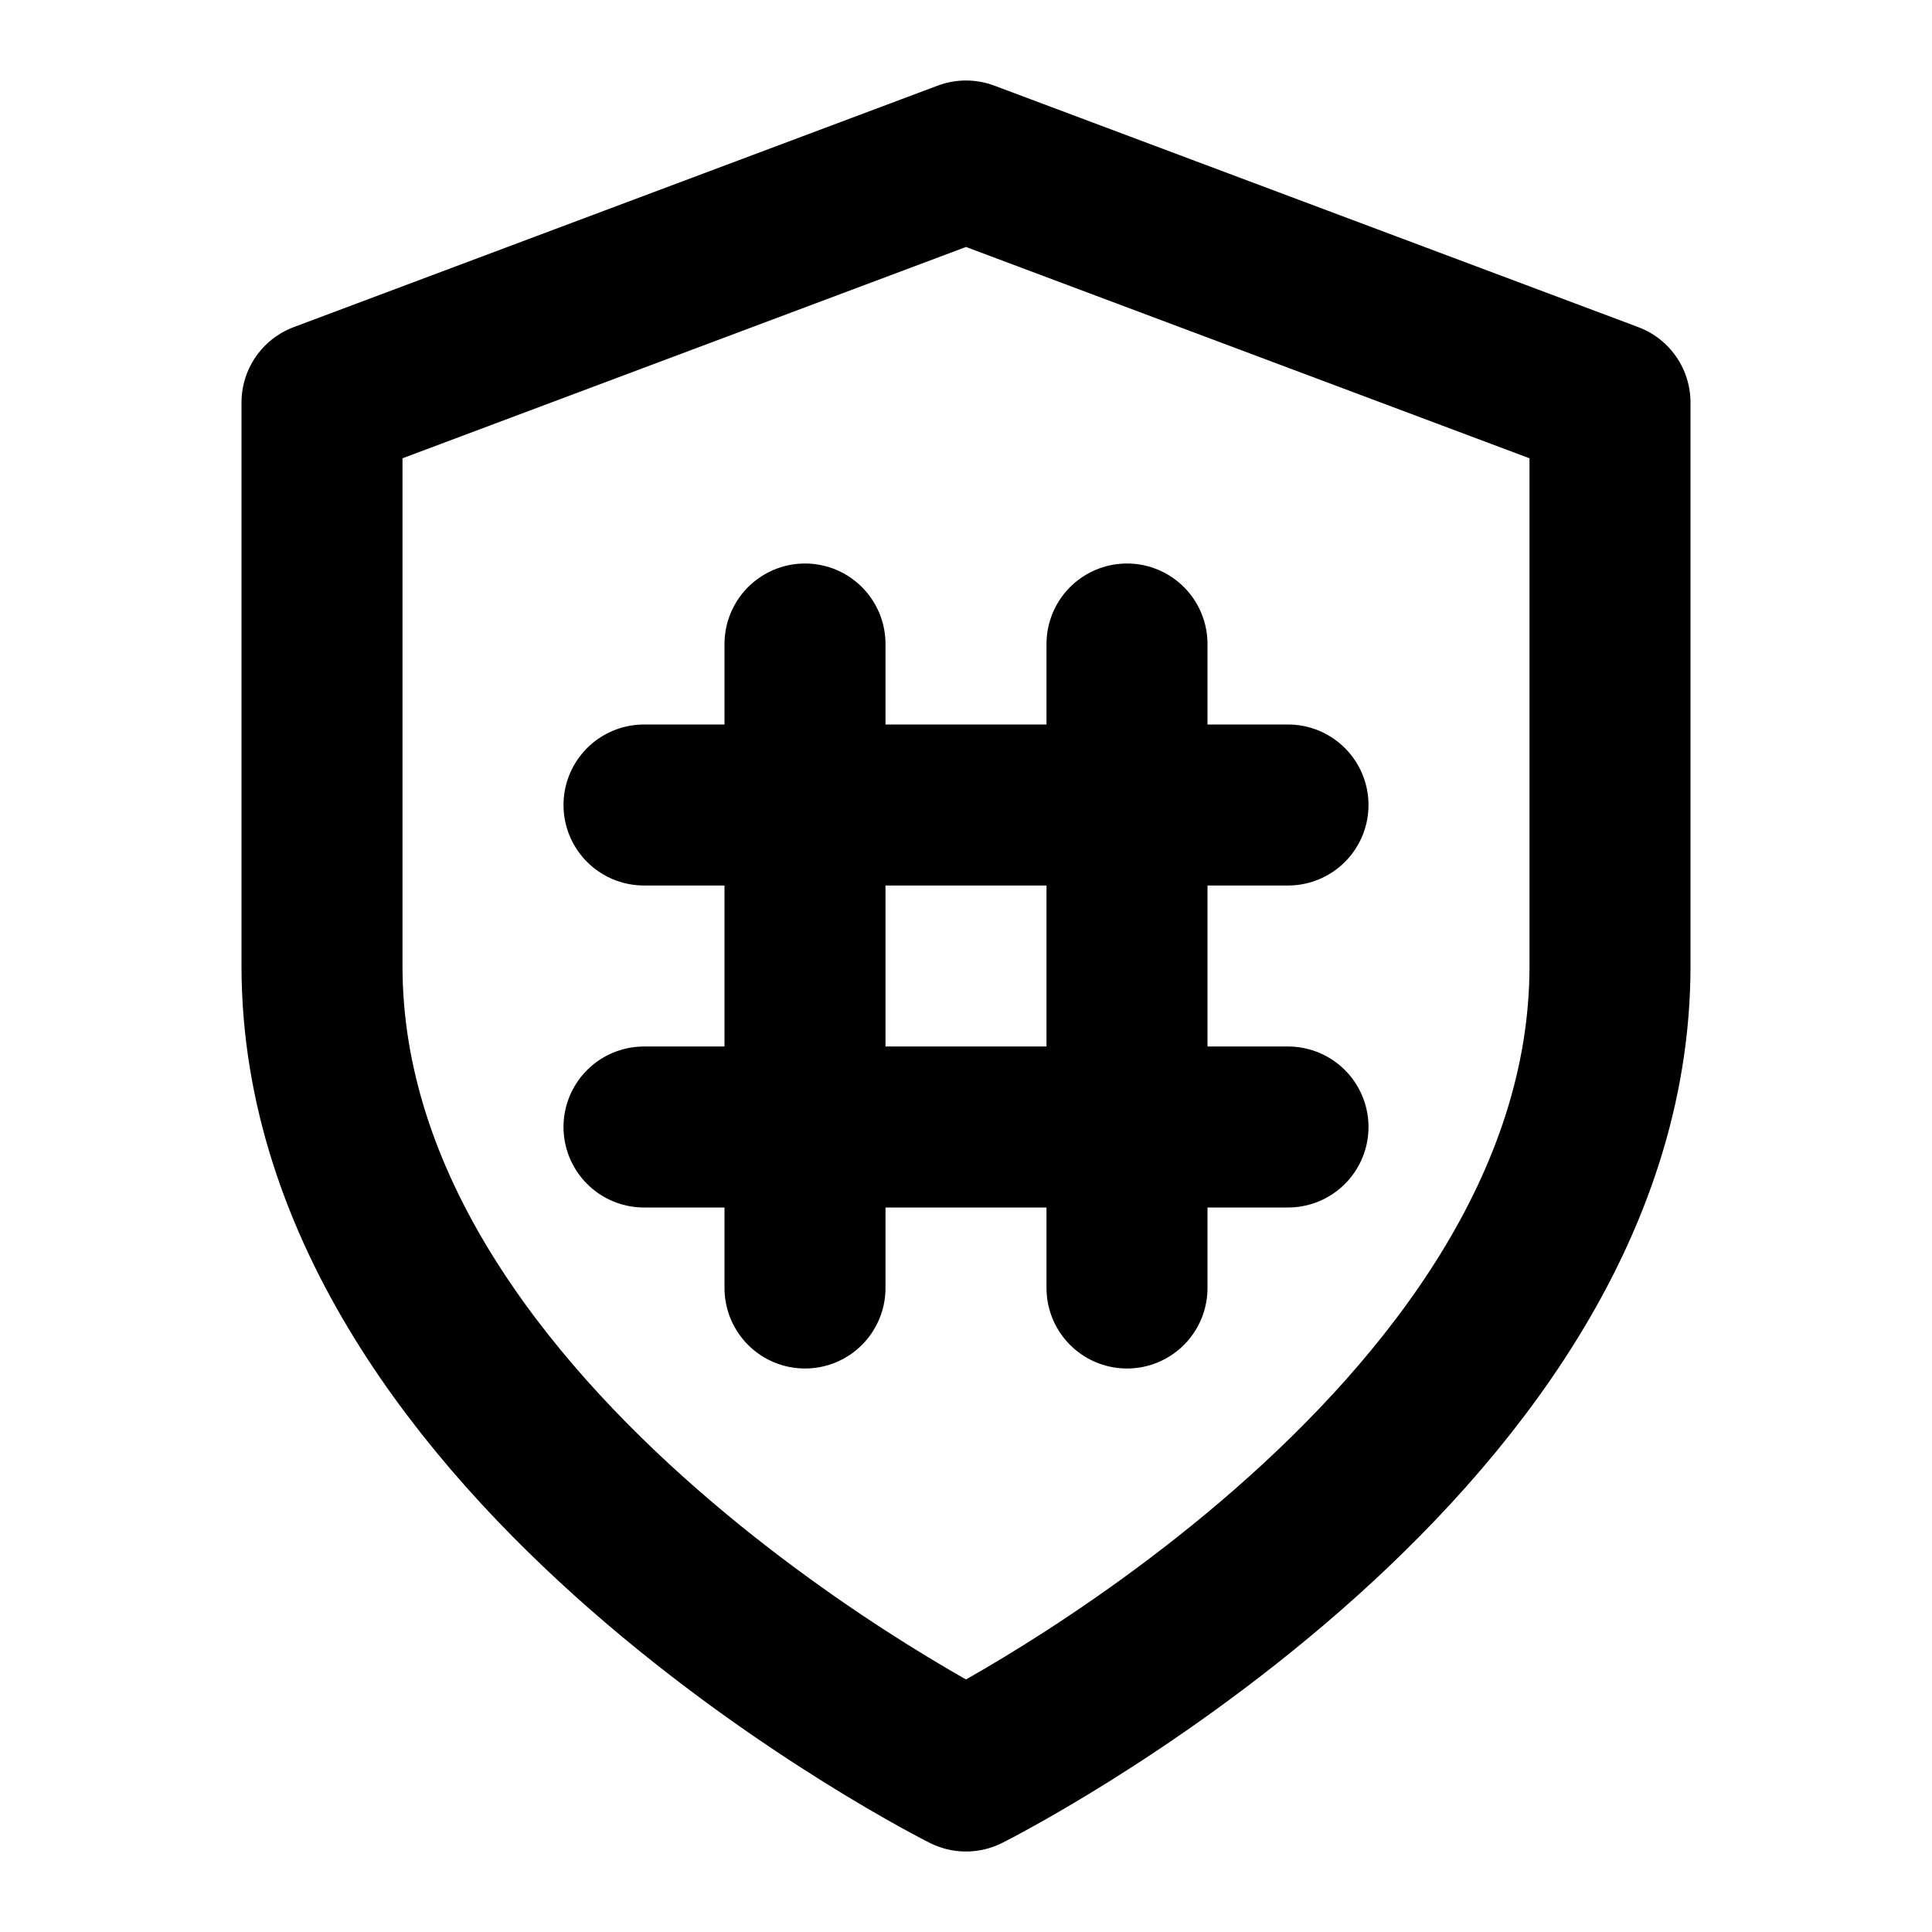
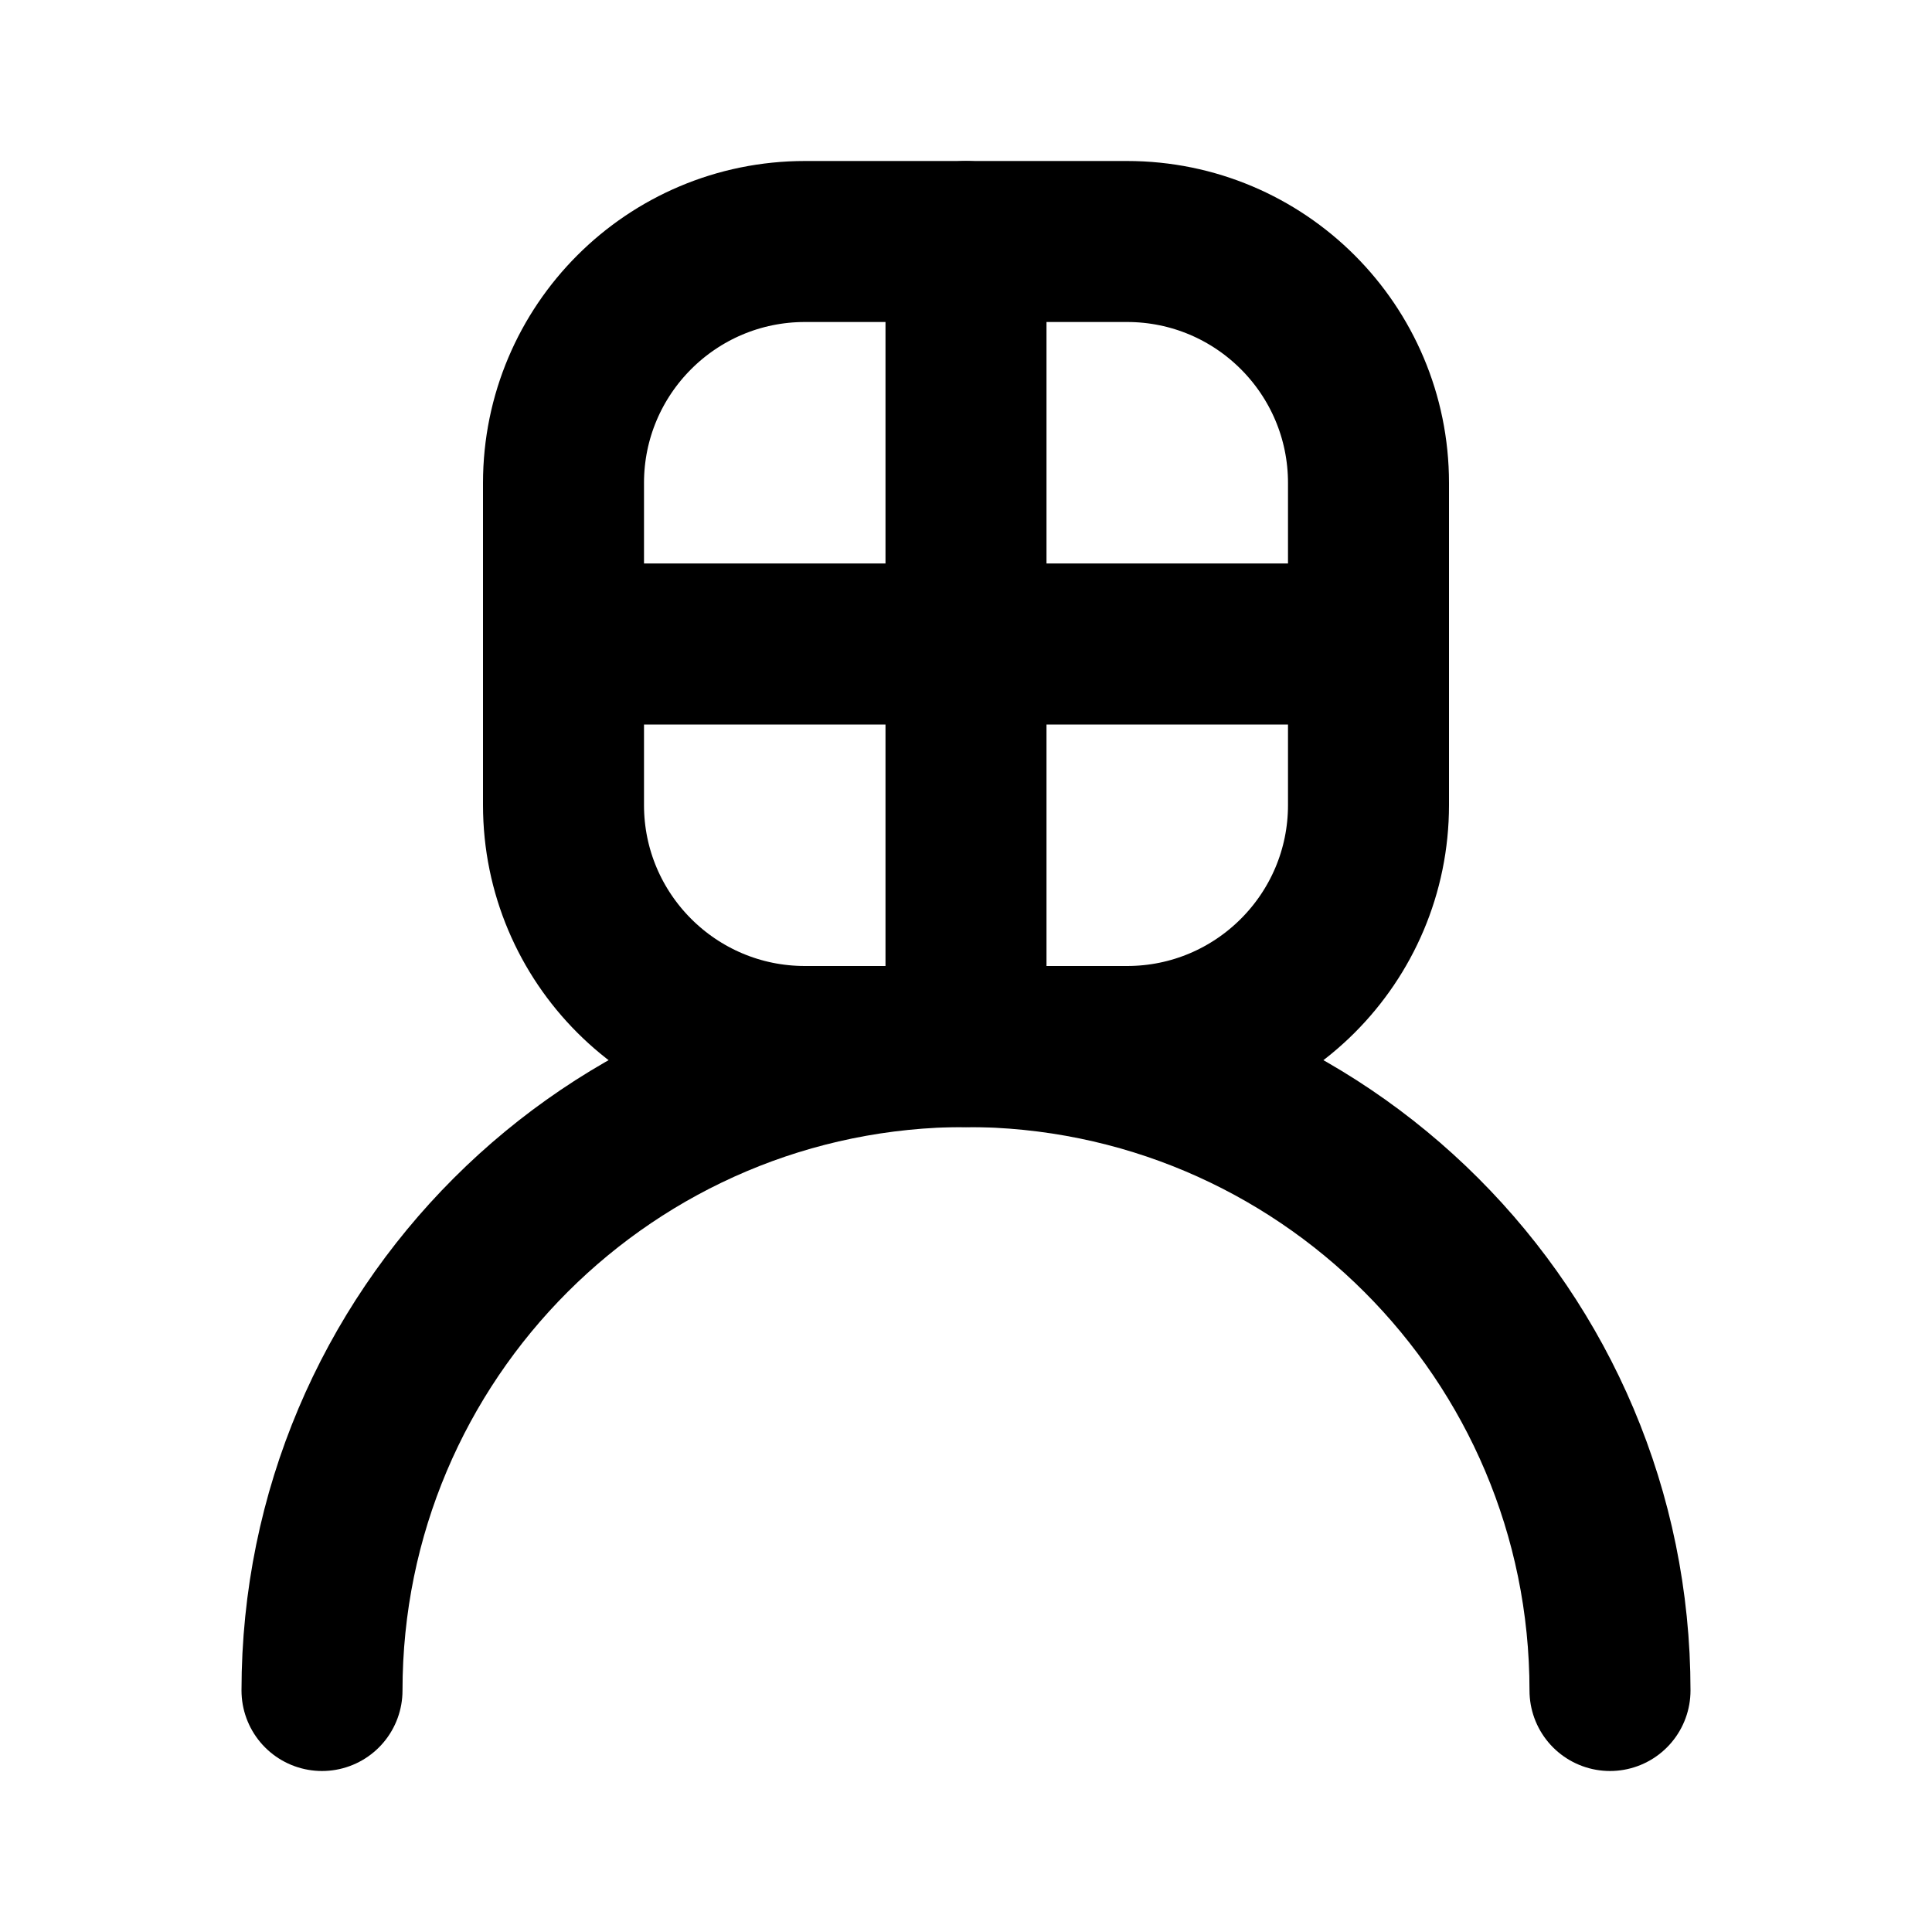
<svg xmlns="http://www.w3.org/2000/svg" width="24" height="24" viewBox="0 0 24 24" fill="none" stroke="currentColor" stroke-width="2" stroke-linecap="round" stroke-linejoin="round">
-   <path d="M12 22s8-4 8-10V5l-8-3-8 3v7c0 6 8 10 8 10z" />
-   <path d="M8 10h8" />
-   <path d="M8 14h8" />
-   <path d="M10 8v8" />
-   <path d="M14 8v8" />
+   <rect x="7" y="3" width="10" height="10" rx="3" />
+   <path d="M7 8h10" />
+   <path d="M12 3v10" />
+   <path d="M20 21a8 8 0 0 0-16 0" />
</svg>
